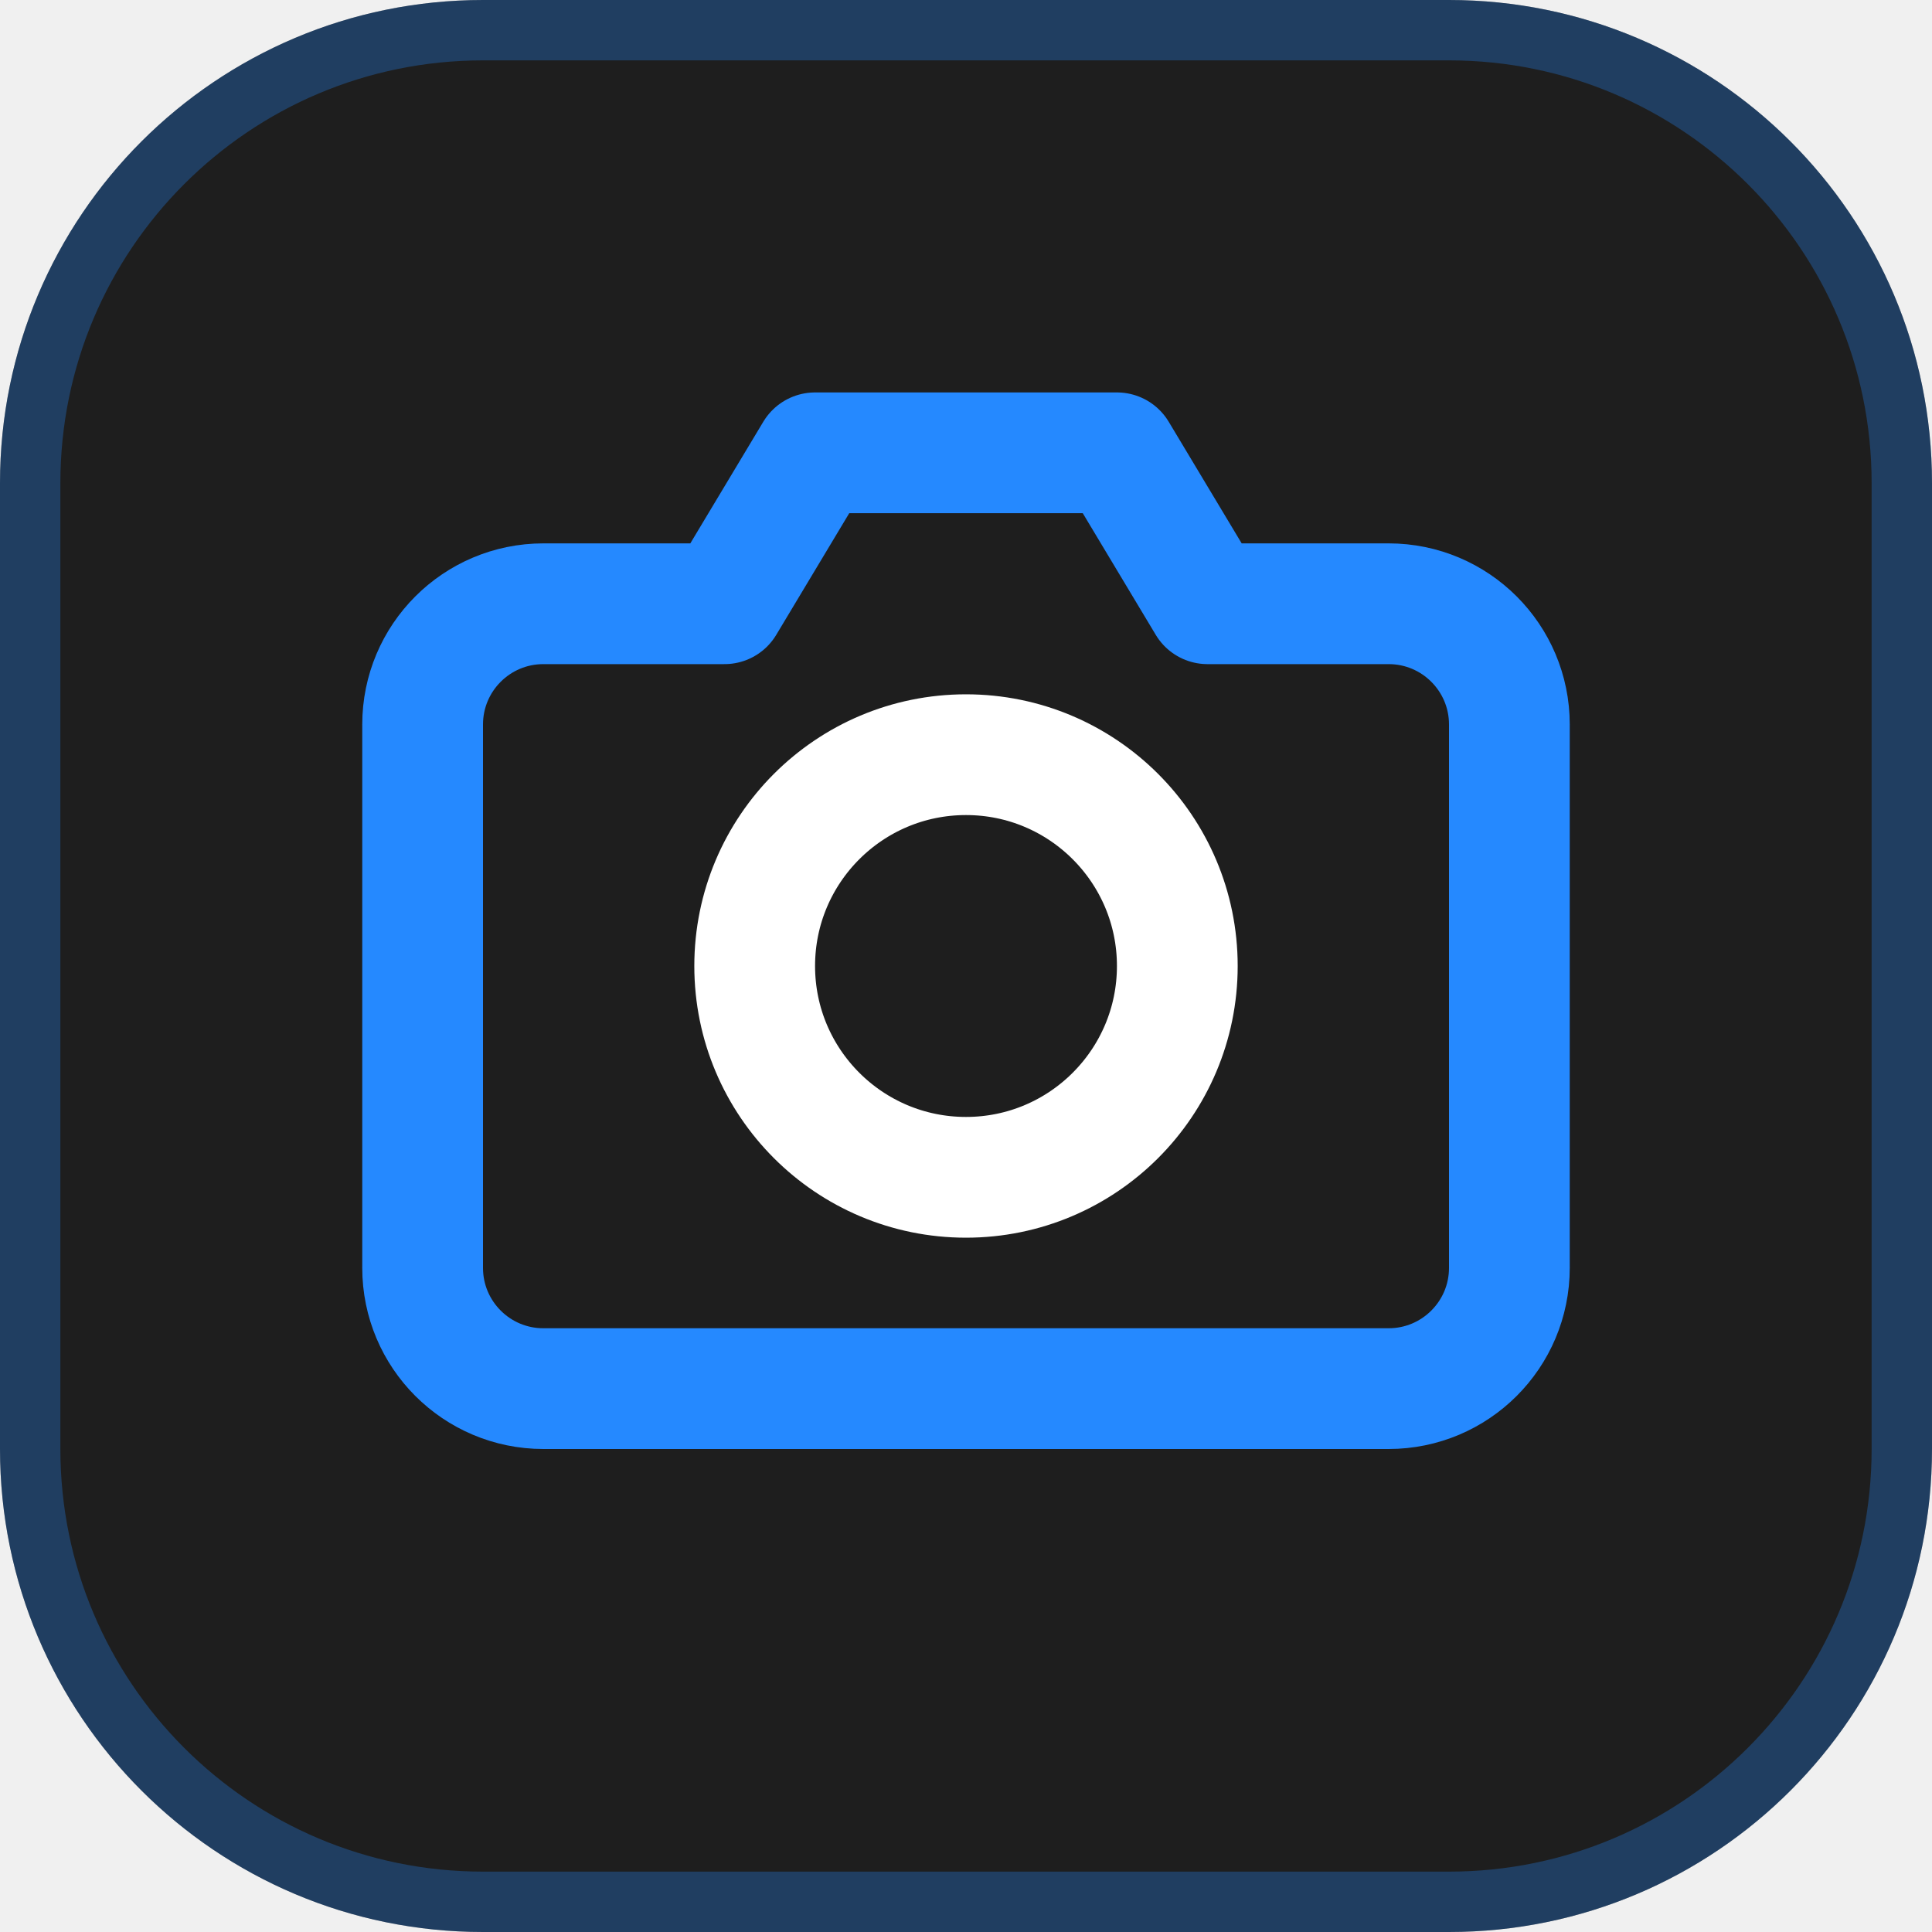
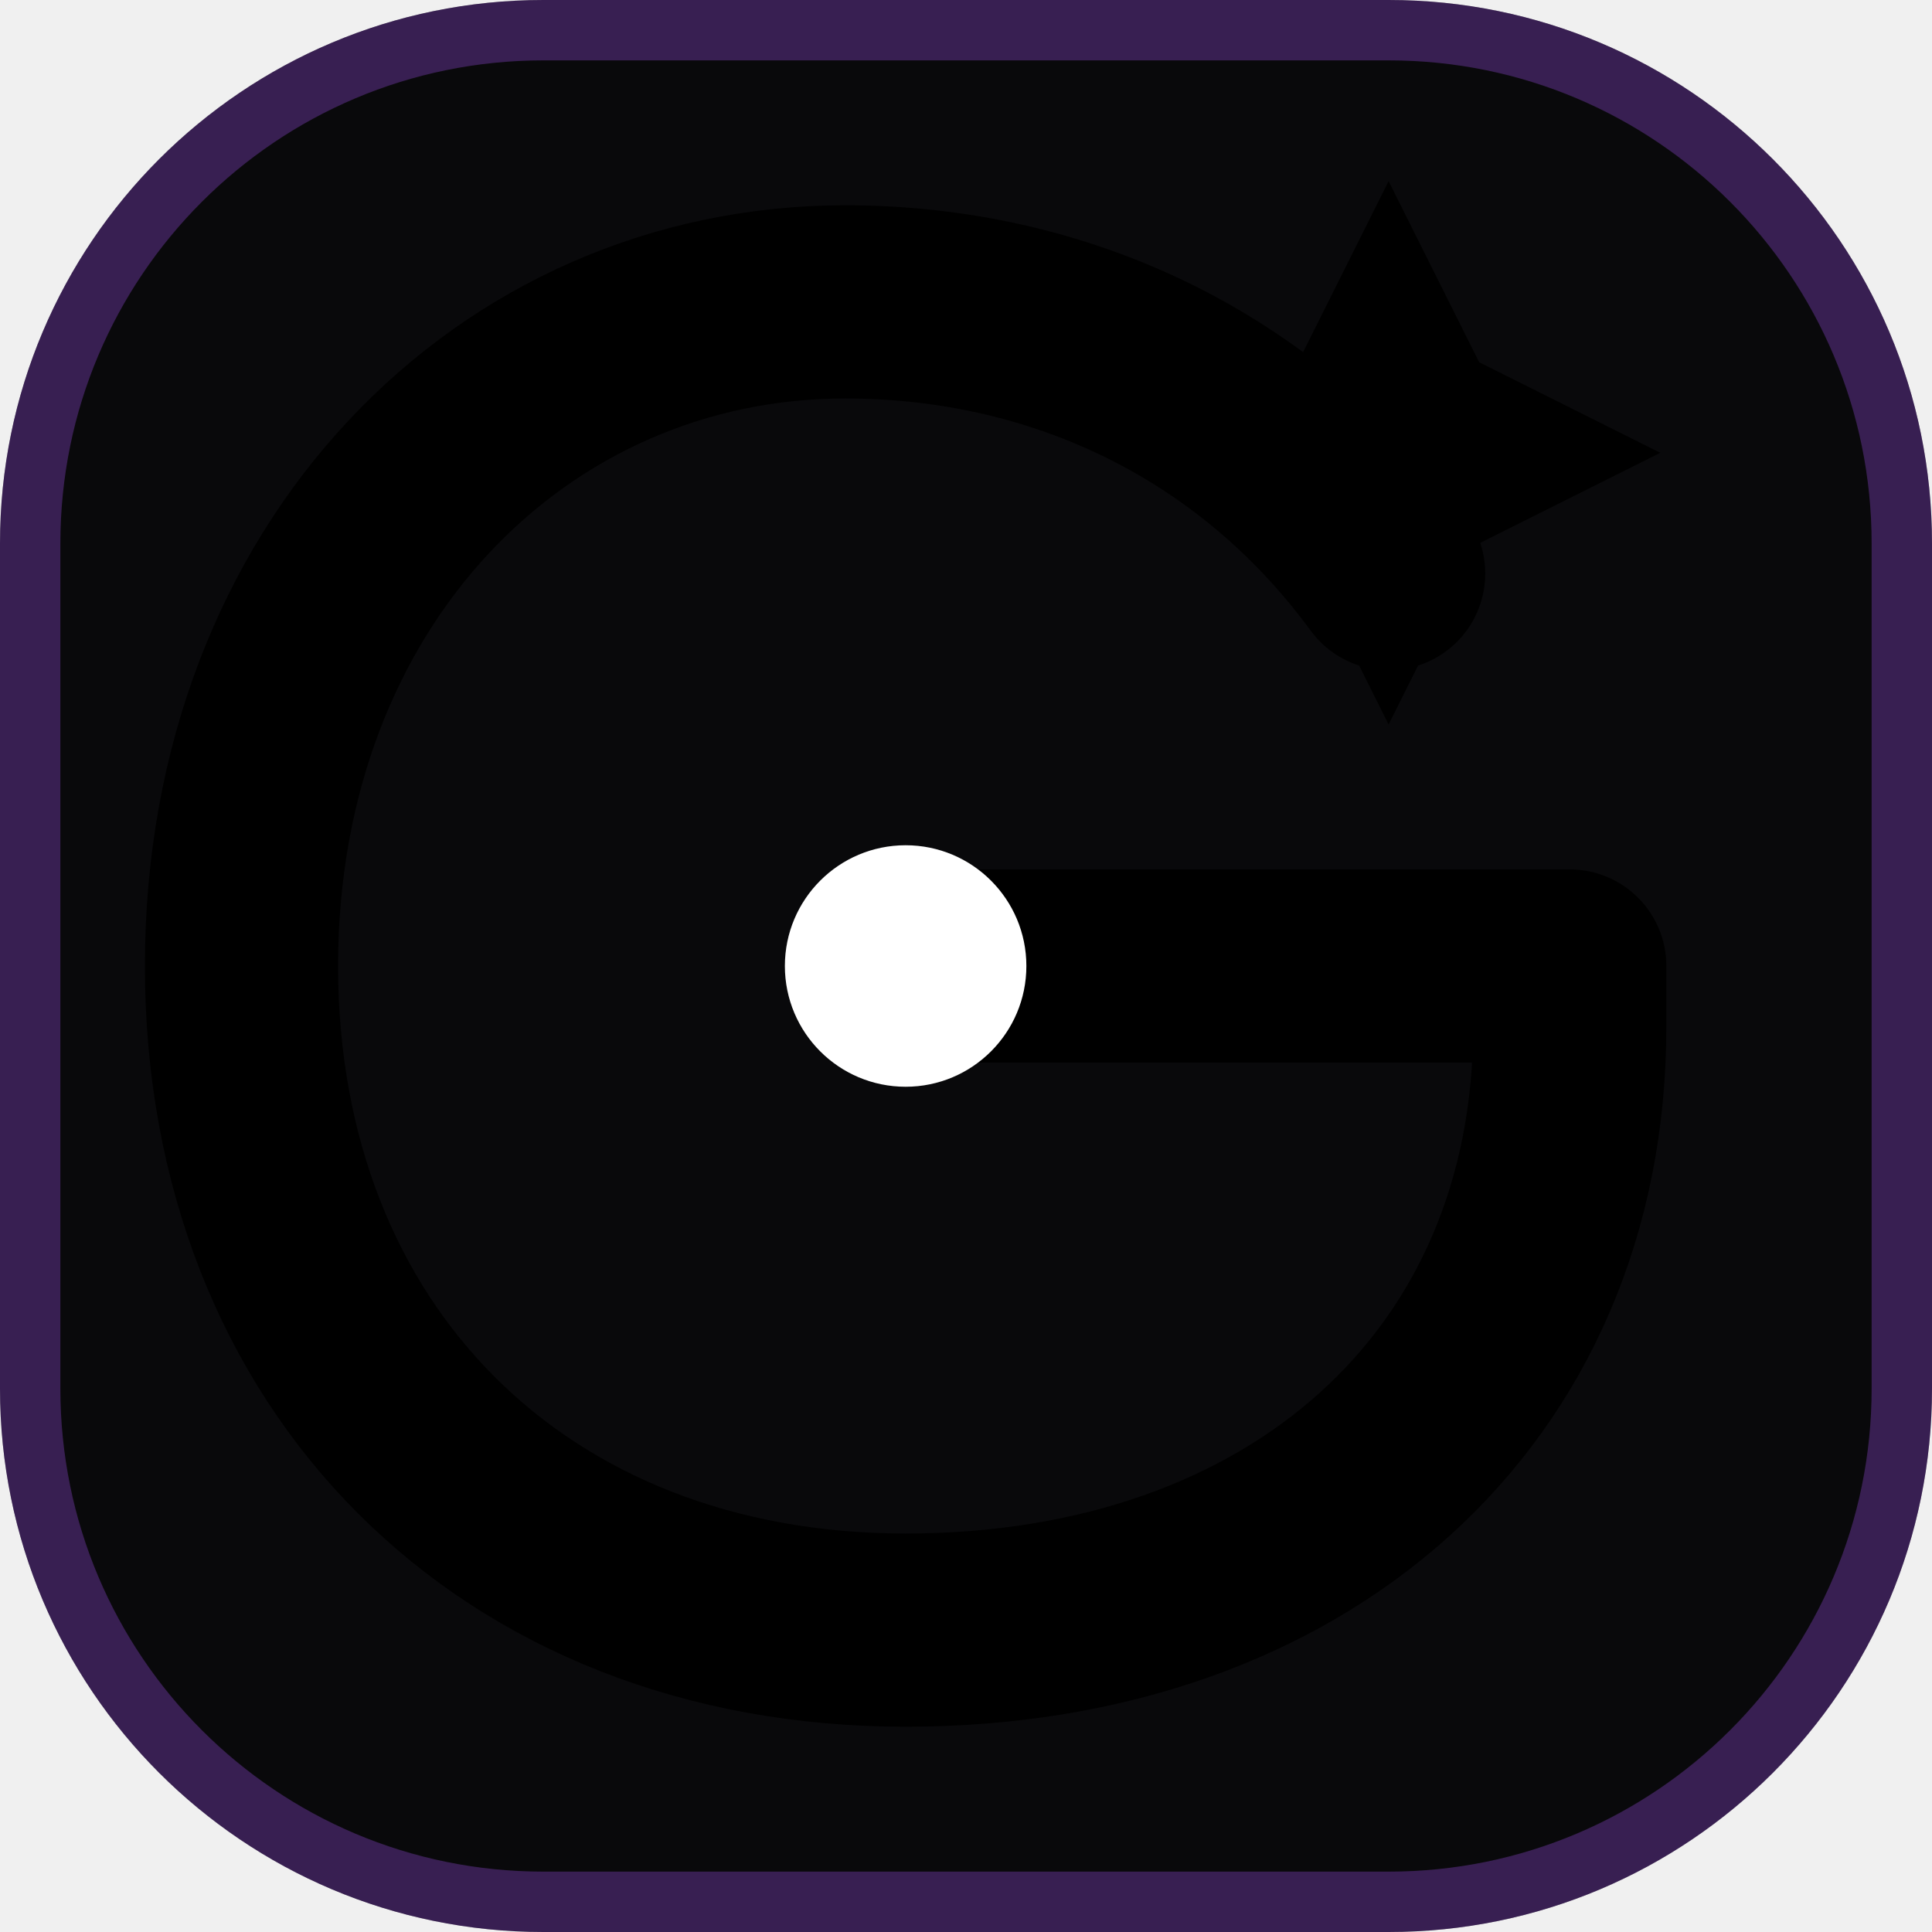
<svg xmlns="http://www.w3.org/2000/svg" viewBox="0 0 32 32" fill="none">
-   <rect width="32" height="32" rx="8" fill="#1e1e1e" />
-   <rect x="0.5" y="0.5" width="31" height="31" rx="7.5" stroke="#2589ff" stroke-opacity="0.3" />
-   <path d="M25 21a2 2 0 0 1-2 2H9a2 2 0 0 1-2-2v-9a2 2 0 0 1 2-2h3l1.5-2.5h5L20 10h3a2 2 0 0 1 2 2v9z" stroke="#2589ff" stroke-width="2" stroke-linecap="round" stroke-linejoin="round" />
-   <circle cx="16" cy="16" r="3.5" stroke="#ffffff" stroke-width="2" />
+   <rect width="32" height="32" rx="9" fill="#09090b" />
+   <rect x="0.5" y="0.5" width="31" height="31" rx="8.5" stroke="#a855f7" stroke-opacity="0.3" />
+   <defs>
+     <linearGradient id="fav-grad" x1="2" y1="4" x2="30" y2="28" gradientUnits="userSpaceOnUse">
+       <stop offset="0%" stopColor="#a855f7" />
+       <stop offset="50%" stopColor="#06b6d4" />
+       <stop offset="100%" stopColor="#38bdf8" />
+     </linearGradient>
+     <linearGradient id="fav-spark" x1="16" y1="2" x2="28" y2="14" gradientUnits="userSpaceOnUse">
+       <stop offset="0%" stopColor="#fbbf24" />
+       <stop offset="100%" stopColor="#f59e0b" />
+     </linearGradient>
+   </defs>
+   <path d="M 23 9.5 C 20.8 6.5 17.5 5 14 5 C 8.5 5 4 9.5 4 16 C 4 22.5 8.5 27 15 27 C 21.5 27 26 23 26 17 L 26 16 L 15 16" stroke="url(#fav-grad)" stroke-width="3.2" stroke-linecap="round" stroke-linejoin="round" />
+   <path d="M 23 3 L 24.5 6 L 27.5 7.5 L 24.5 9 L 23 12 L 21.5 9 L 18.5 7.5 L 21.5 6 Z" fill="url(#fav-spark)" />
+   <circle cx="15" cy="16" r="2" fill="#ffffff" />
</svg>
